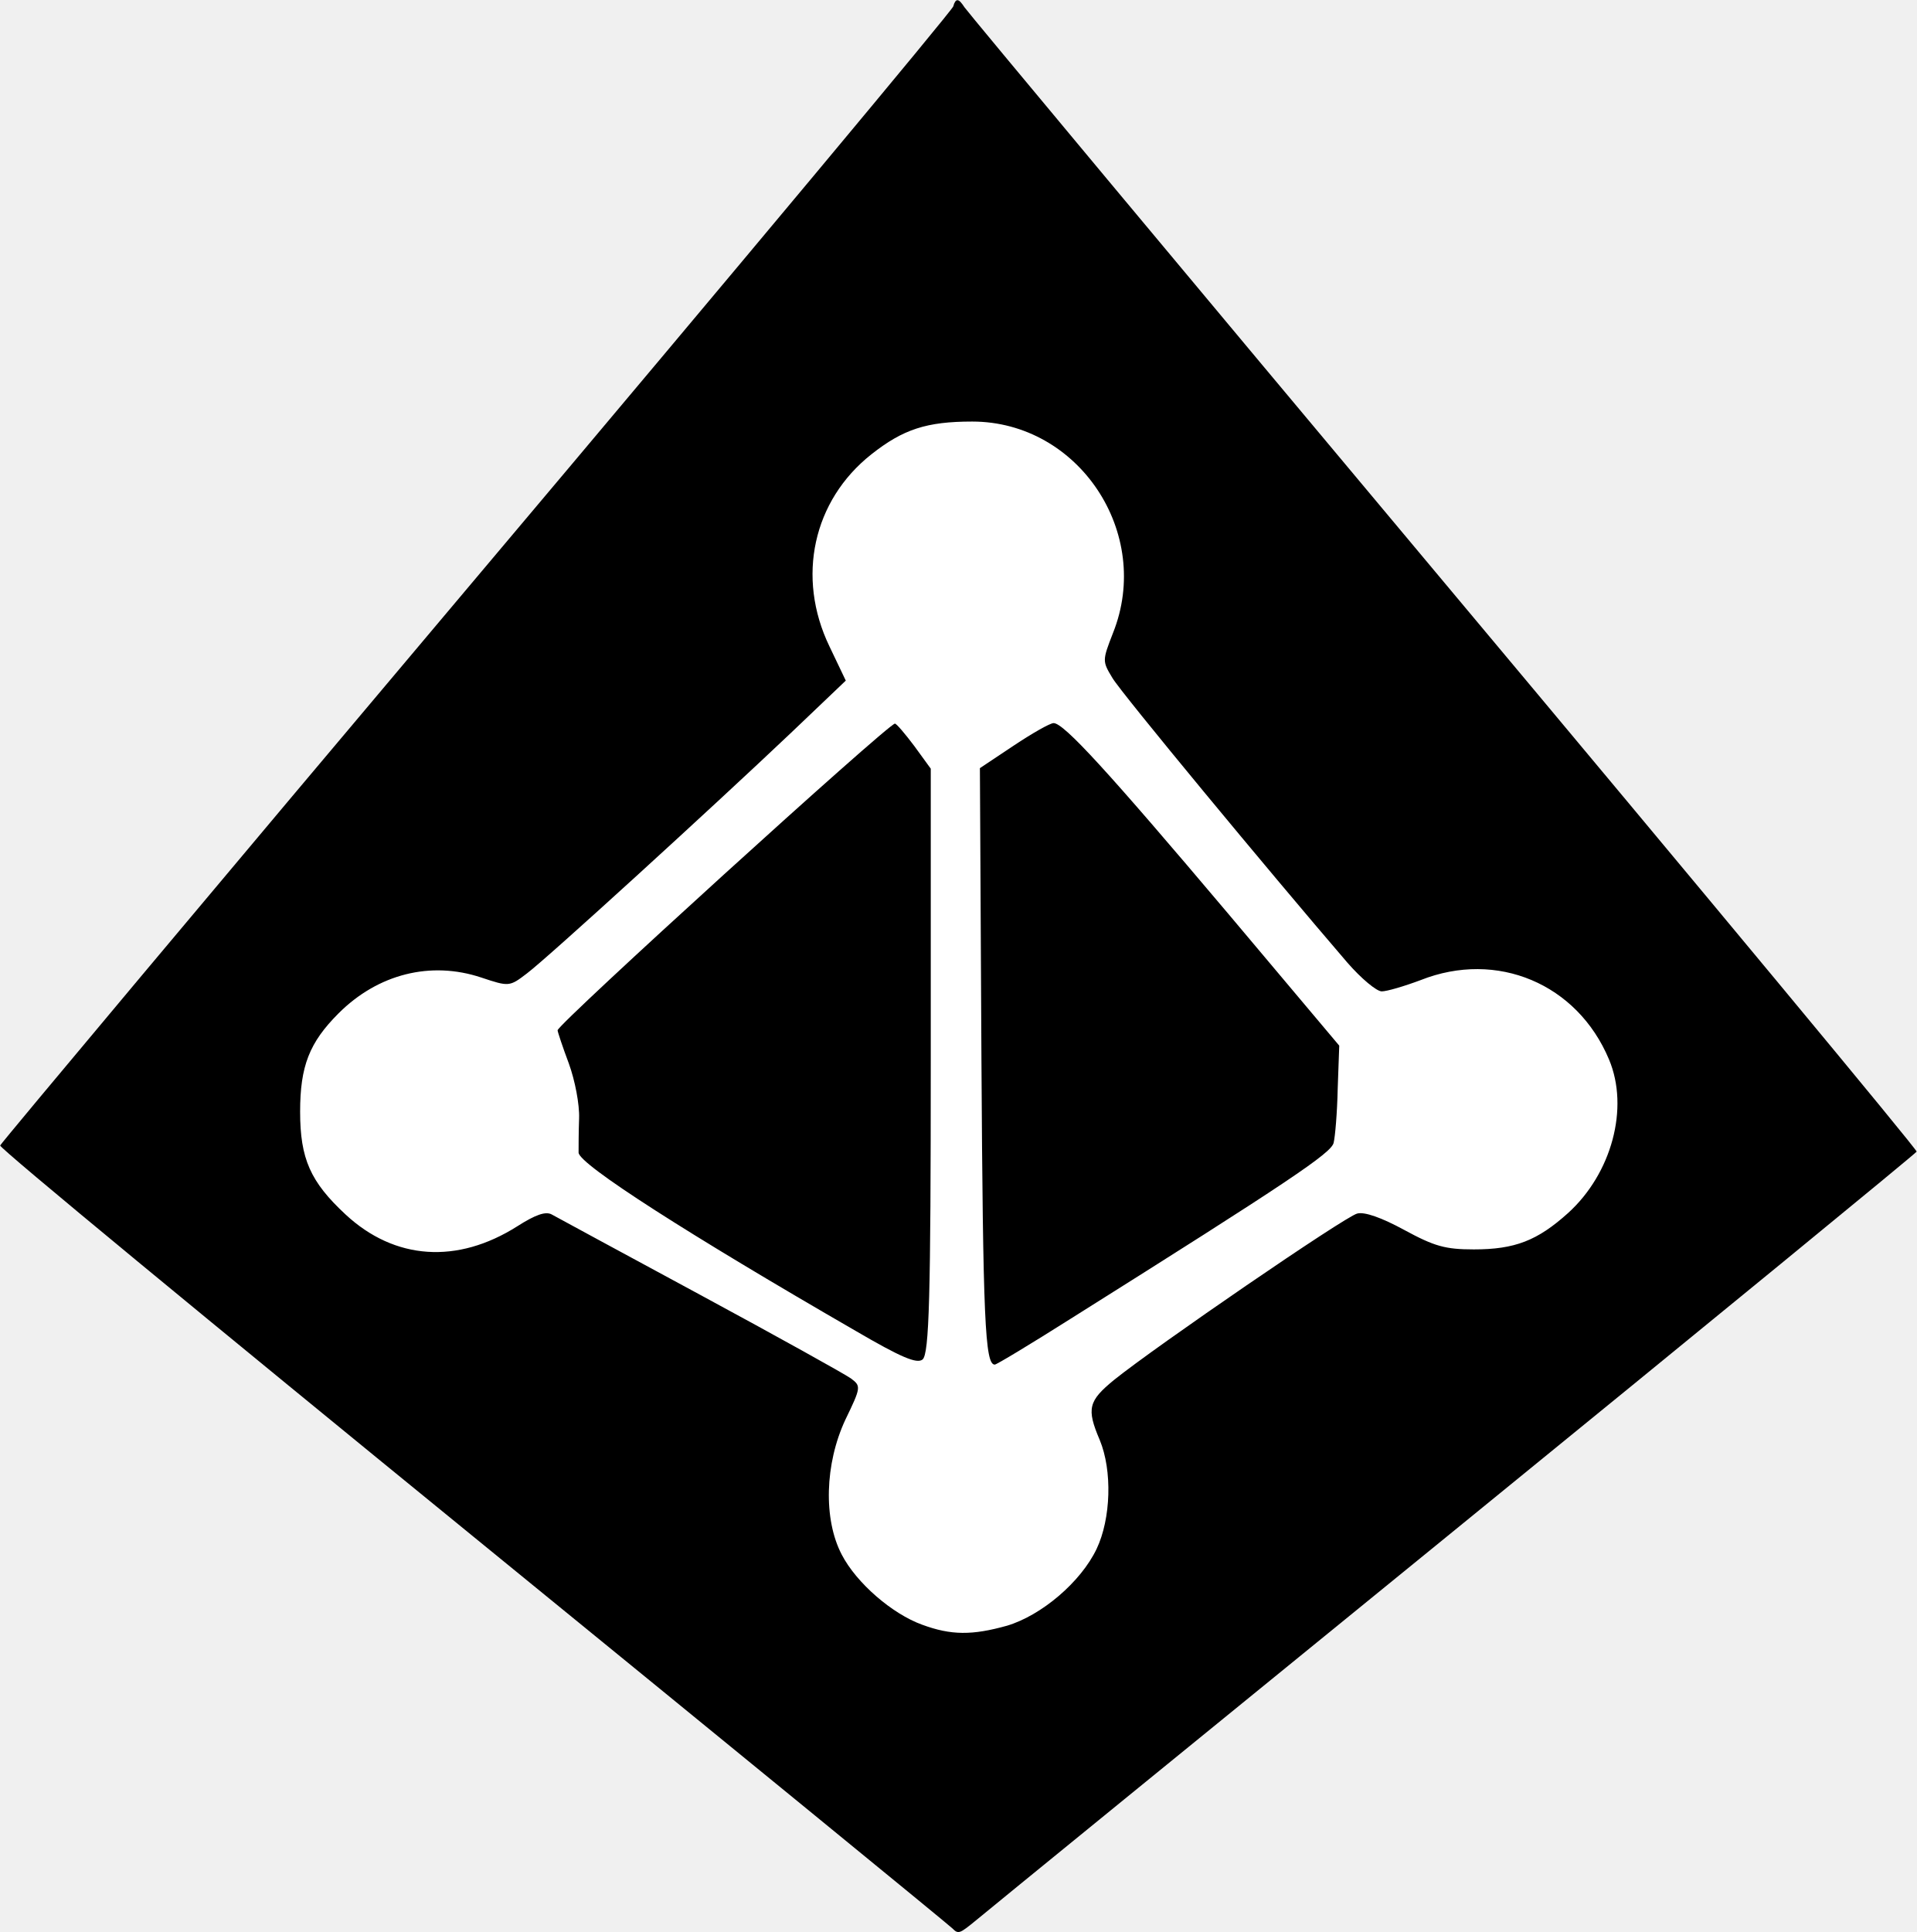
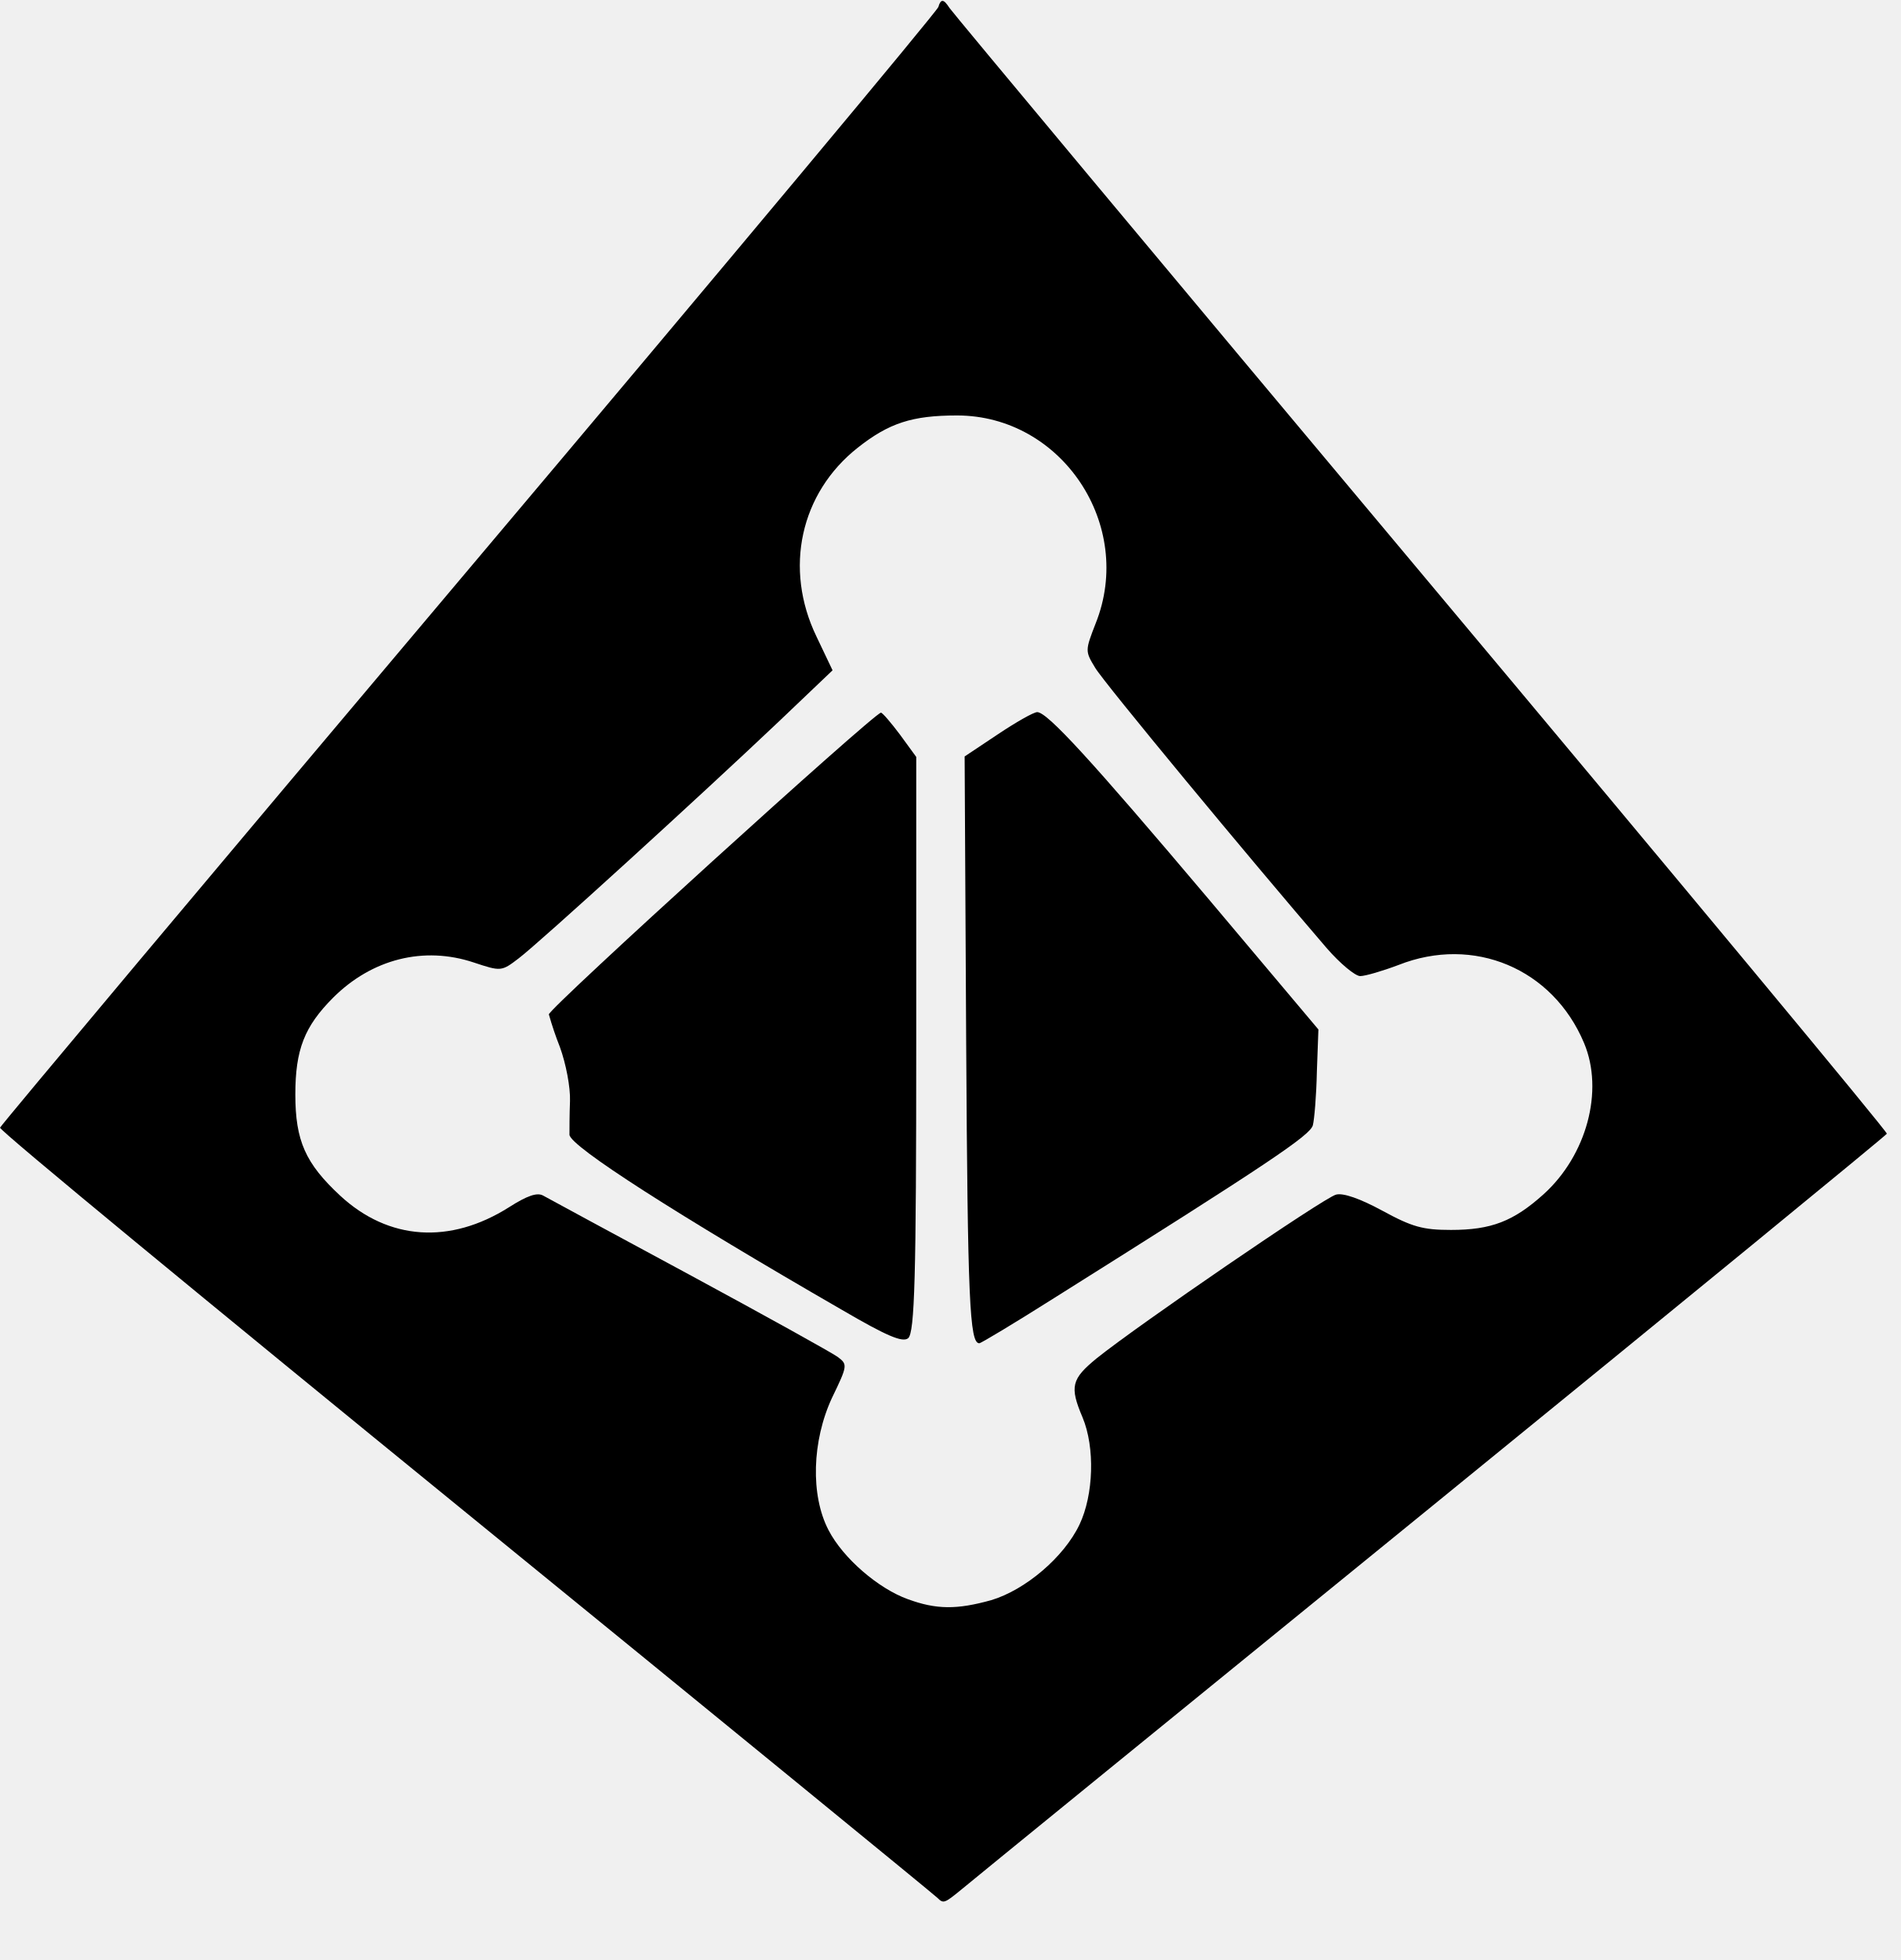
- <svg xmlns="http://www.w3.org/2000/svg" id="svg1035" viewBox="0 0 374.5 377.3" width="2481" height="2500">
-   <g id="layer1" transform="translate(-39.022 -78.115)">
-     <g id="g1016" transform="translate(-63.947 -88.179)">
-       <path id="path1008" class="st0" d="M290 166.3c.4 0 .8.5 1.4 1.4.5.8 42.6 51.3 93.6 112.2 51 60.9 92.6 111 92.4 111.3-.1.3-40.7 33.6-90.2 73.9s-91.6 74.6-93.5 76.2c-3.3 2.7-3.5 2.8-4.7 1.6-.7-.7-42.9-35.2-93.8-76.7S102.8 390.5 103 390c.2-.5 42-50.4 93.1-111s92.9-110.7 93.1-111.5c.2-.8.5-1.2.8-1.2z" />
-       <path id="path923" style="fill:white" class="st1" d="M283.1 483.6c-5.8-2.1-12.8-8.1-15.7-13.7-3.6-6.9-3.3-17.7.7-26.3 3.1-6.4 3.1-6.6 1.1-8.1-1.1-.8-14.4-8.2-29.4-16.3-15-8.1-28.1-15.2-29-15.7-1.2-.7-3.2 0-6.8 2.3-11.7 7.4-23.9 6.6-33.5-2.3-6.9-6.4-8.9-10.9-8.9-20.1 0-8.9 1.8-13.5 7.5-19.2 7.7-7.7 18-10.3 27.9-7 5.4 1.8 5.5 1.8 8.9-.8 4-3 36.1-32.3 51.6-47l10.7-10.2-3.2-6.7c-6.5-13.5-3.2-28.5 8.2-37.5 6.2-4.9 10.8-6.4 19.7-6.4 20.8 0 35.3 21.8 27.5 41.3-2.1 5.4-2.1 5.5-.1 8.8 1.7 2.9 30.6 37.8 45.9 55.6 2.7 3.1 5.7 5.6 6.7 5.6s4.4-1 7.6-2.2c14.9-5.9 30.6.7 36.8 15.5 4 9.5.5 22.3-8 30-6 5.4-10.4 7.1-18.4 7.1-5.6 0-7.7-.6-13.6-3.8-4.4-2.4-7.8-3.6-9.2-3.2-2.4.6-39.3 25.9-47.5 32.5-5 4.1-5.4 5.6-2.8 11.7 2.5 6 2.2 15.4-.6 21.3-3.1 6.5-10.8 13-17.5 15-6.8 1.9-10.9 1.9-16.6-.2zm1.7-110.2v-57l-3.2-4.4c-1.8-2.4-3.5-4.4-3.8-4.4-1.3 0-65.9 58.7-65.9 59.9 0 .3 1 3.3 2.2 6.5 1.2 3.3 2.1 8 2 10.7-.1 2.7-.1 5.7-.1 6.7.1 2.3 21.7 16.1 54.1 34.8 8.9 5.2 12 6.5 13.1 5.6 1.3-1.1 1.6-12.2 1.6-58.4zm27.4 50.4c42.8-26.9 50.8-32.3 51.3-34.3.3-1.2.7-5.9.8-10.6l.3-8.4-21.8-25.9c-23.4-27.7-32-37.1-34-37.1-.7 0-4.2 2-7.8 4.4l-6.6 4.4.3 56.9c.3 51 .7 59.6 2.6 59.6.2.1 7-4 14.9-9z" />
-     </g>
-   </g>
+ <svg xmlns="http://www.w3.org/2000/svg" width="32" height="33" viewBox="0 0 32 33">
+   <path d="M15.428 12.745v4.833c0 3.919-.026 4.86-.136 4.953-.093.076-.356-.034-1.111-.475-2.75-1.586-4.583-2.756-4.592-2.951 0-.085 0-.34.009-.568.008-.23-.068-.628-.17-.908a5.677 5.677 0 0 1-.186-.55c0-.103 5.482-5.08 5.592-5.08.025 0 .17.169.322.372l.272.373Zm6.679 6.199c-.043.17-.722.627-4.354 2.909-.67.424-1.247.771-1.264.763-.162 0-.195-.73-.22-5.055l-.026-4.825.56-.373c.305-.204.602-.373.662-.373.17 0 .9.797 2.885 3.146l1.85 2.197-.026.712c-.008.398-.042.797-.067.899Z" />
+   <path fill-rule="evenodd" d="M15.988.134c-.05-.076-.085-.119-.119-.119-.025 0-.05.034-.068.102-.017.068-3.564 4.317-7.9 9.456-4.337 5.14-7.884 9.37-7.9 9.413-.018.043 3.504 2.943 7.823 6.462 4.32 3.52 7.9 6.446 7.96 6.505.102.102.12.093.4-.136.16-.135 3.733-3.044 7.934-6.462 4.2-3.418 7.646-6.242 7.654-6.267.017-.025-3.513-4.274-7.841-9.439-4.328-5.164-7.9-9.447-7.943-9.515Zm-2.037 25.628c.246.475.84.984 1.333 1.162.483.178.831.178 1.408.017.569-.17 1.222-.72 1.485-1.272.238-.5.264-1.298.051-1.806-.22-.518-.186-.645.238-.993.696-.56 3.827-2.705 4.03-2.756.12-.034.408.068.782.271.5.272.679.323 1.154.323.679 0 1.052-.144 1.561-.602.722-.653 1.019-1.739.68-2.545-.527-1.255-1.86-1.814-3.124-1.314-.271.102-.56.187-.645.187-.085 0-.34-.212-.568-.475-1.299-1.51-3.751-4.47-3.895-4.716-.17-.28-.17-.288.008-.746.662-1.654-.569-3.502-2.334-3.502-.755 0-1.145.127-1.671.542-.968.764-1.248 2.036-.696 3.18l.271.569-.908.865c-1.315 1.247-4.04 3.731-4.379 3.986-.288.22-.297.22-.755.068-.84-.28-1.714-.06-2.368.593-.483.484-.636.874-.636 1.629 0 .78.17 1.161.755 1.704.815.755 1.85.823 2.843.195.306-.195.475-.254.577-.195.077.043 1.188.645 2.461 1.331 1.273.688 2.402 1.315 2.495 1.383.17.127.17.144-.093.687-.34.73-.365 1.645-.06 2.23Z" clip-rule="evenodd" />
</svg>
